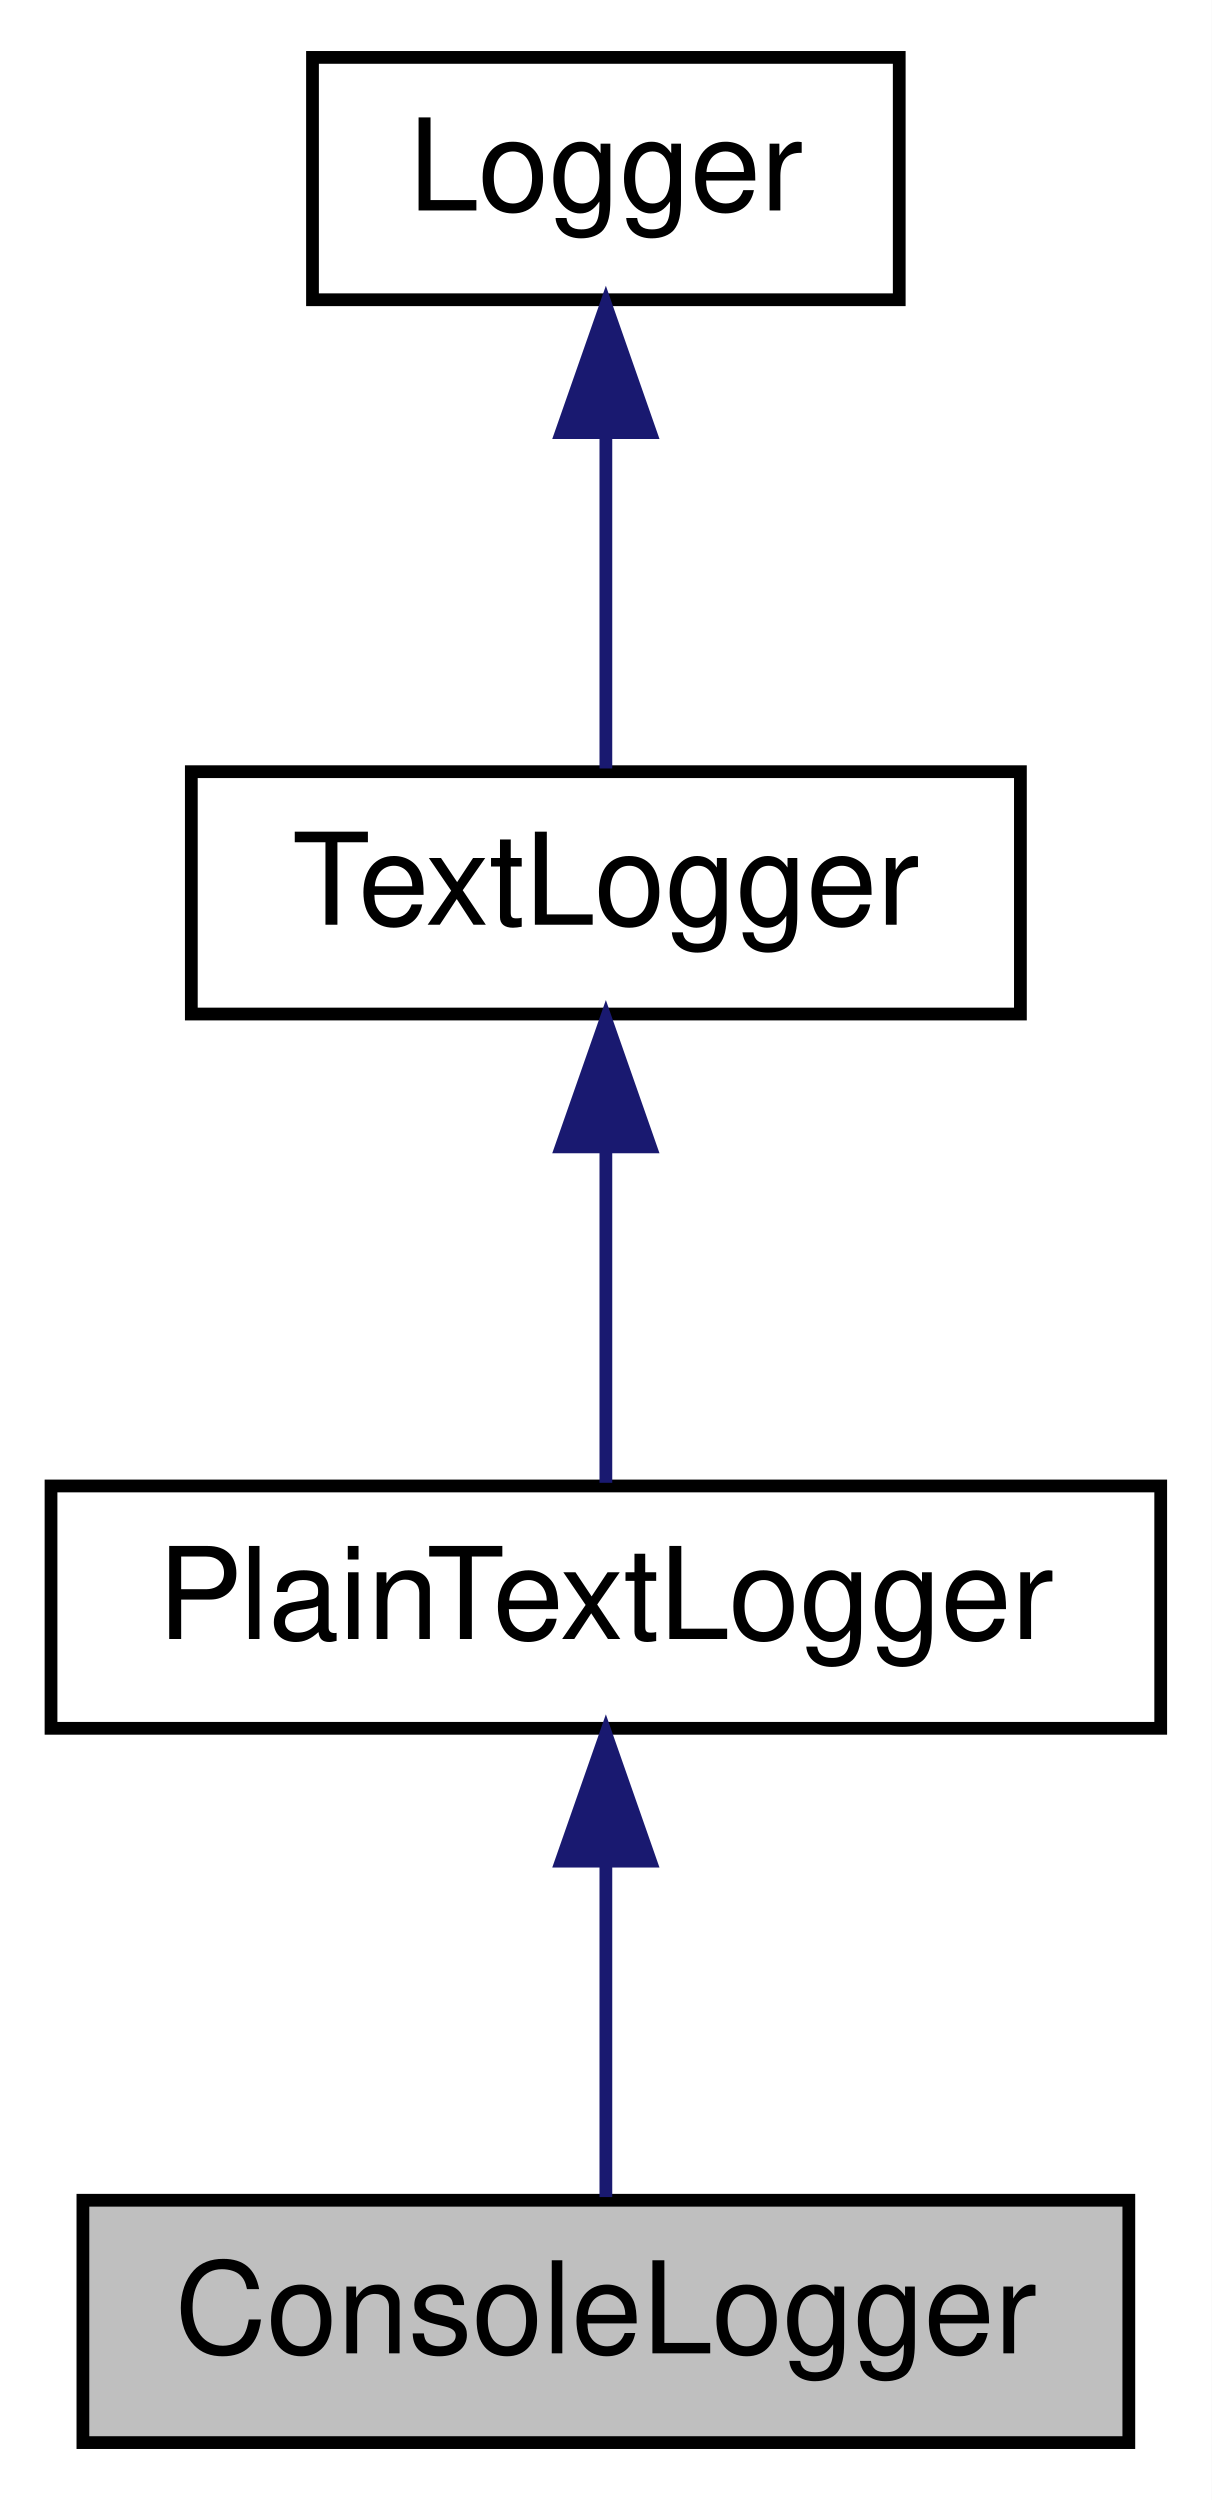
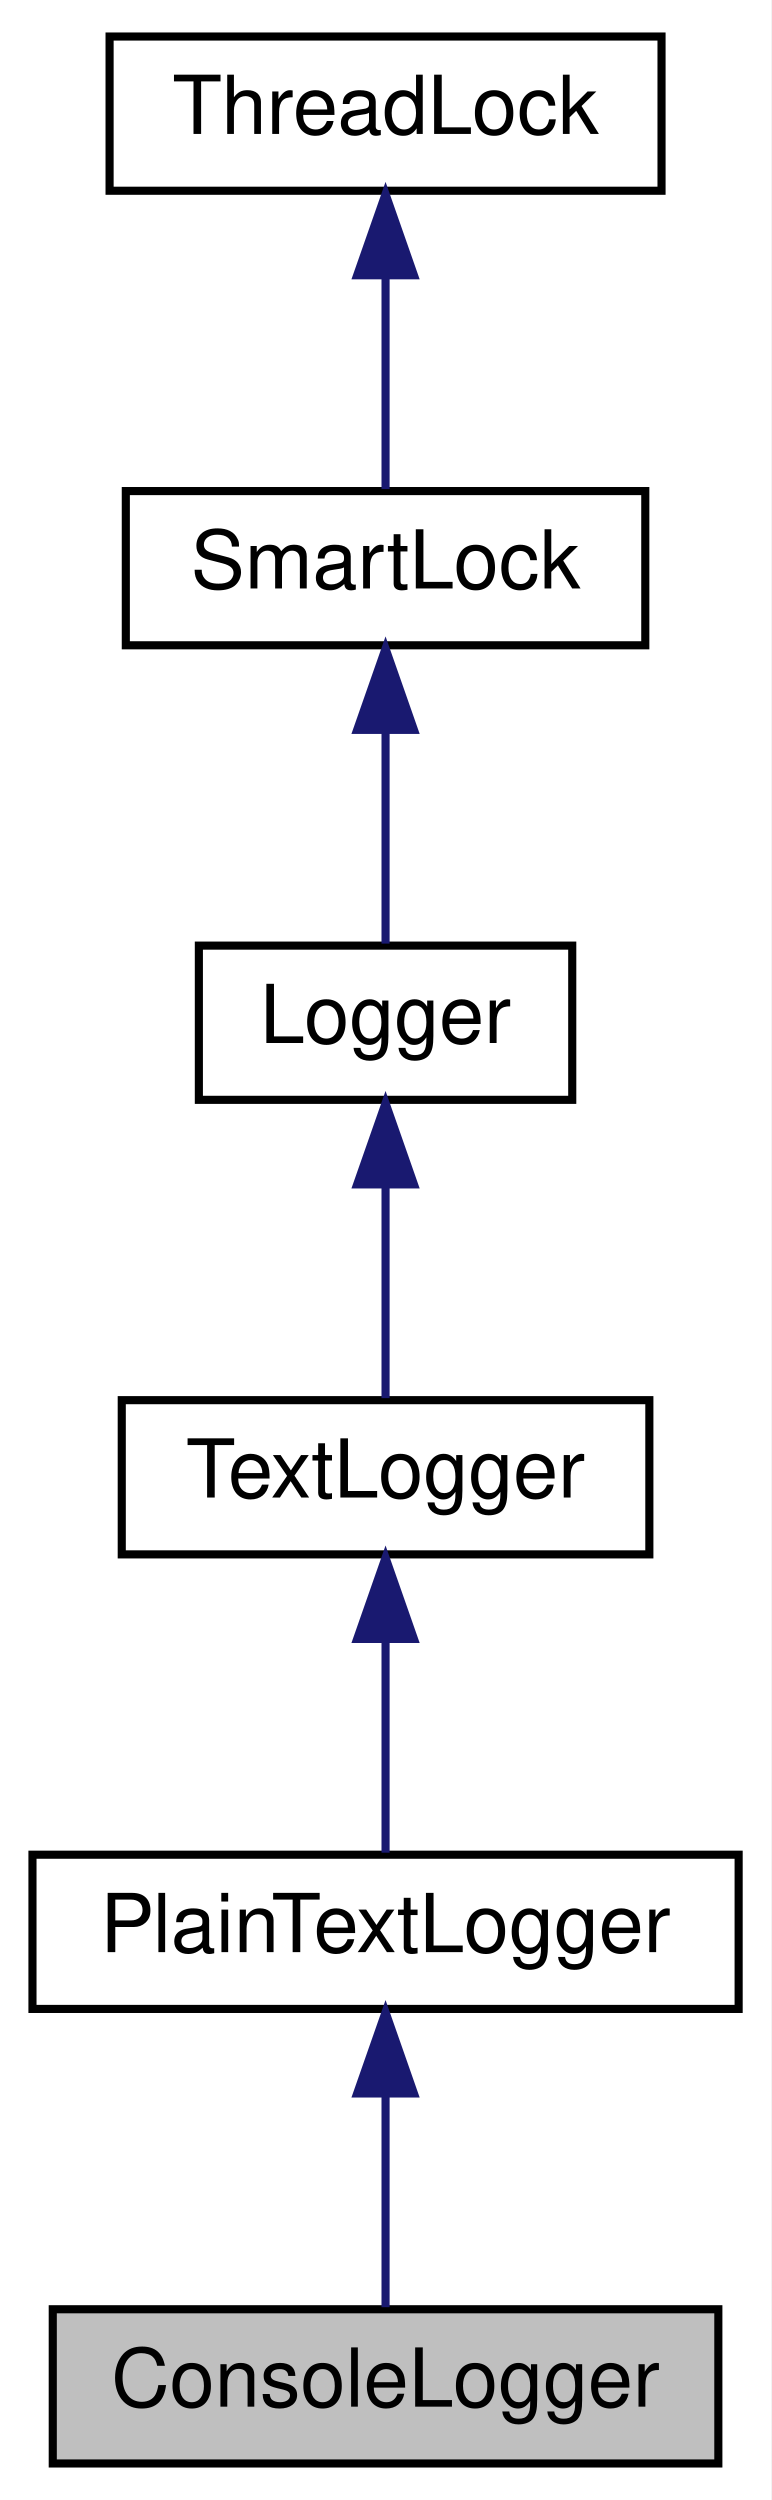
- <svg xmlns="http://www.w3.org/2000/svg" xmlns:xlink="http://www.w3.org/1999/xlink" width="95pt" height="196pt" viewBox="0.00 0.00 95.00 196.00">
-   <g id="graph0" class="graph" transform="scale(1 1) rotate(0) translate(4 192)">
-     <polygon fill="white" stroke="none" points="-4,4 -4,-192 91,-192 91,4 -4,4" />
+ <svg xmlns="http://www.w3.org/2000/svg" xmlns:xlink="http://www.w3.org/1999/xlink" width="95pt" height="308pt" viewBox="0.00 0.00 95.00 308.00">
+   <g id="graph0" class="graph" transform="scale(1 1) rotate(0) translate(4 304)">
+     <polygon fill="white" stroke="none" points="-4,4 -4,-304 91,-304 91,4 -4,4" />
    <g id="node1" class="node">
      <polygon fill="#bfbfbf" stroke="black" points="2.5,-0.5 2.5,-19.5 84.5,-19.5 84.5,-0.5 2.5,-0.5" />
      <text text-anchor="middle" x="43.5" y="-7.5" font-family="Helvetica,sans-Serif" font-size="10.00">ConsoleLogger</text>
    </g>
    <g id="node2" class="node">
      <g id="a_node2">
        <a xlink:href="classcs_1_1aworx_1_1lox_1_1core_1_1textlogger_1_1PlainTextLogger.html" target="_top" xlink:title="PlainTextLogger">
          <polygon fill="white" stroke="black" points="0,-56.5 0,-75.5 87,-75.5 87,-56.5 0,-56.5" />
          <text text-anchor="middle" x="43.5" y="-63.5" font-family="Helvetica,sans-Serif" font-size="10.00">PlainTextLogger</text>
        </a>
      </g>
    </g>
    <g id="edge1" class="edge">
      <path fill="none" stroke="midnightblue" d="M43.5,-45.804C43.5,-36.91 43.5,-26.78 43.5,-19.751" />
      <polygon fill="midnightblue" stroke="midnightblue" points="40,-46.083 43.5,-56.083 47,-46.083 40,-46.083" />
    </g>
    <g id="node3" class="node">
      <g id="a_node3">
        <a xlink:href="classcs_1_1aworx_1_1lox_1_1core_1_1textlogger_1_1TextLogger.html" target="_top" xlink:title="TextLogger">
          <polygon fill="white" stroke="black" points="11,-112.5 11,-131.5 76,-131.5 76,-112.5 11,-112.5" />
          <text text-anchor="middle" x="43.5" y="-119.5" font-family="Helvetica,sans-Serif" font-size="10.00">TextLogger</text>
        </a>
      </g>
    </g>
    <g id="edge2" class="edge">
      <path fill="none" stroke="midnightblue" d="M43.5,-101.805C43.5,-92.91 43.5,-82.78 43.5,-75.751" />
      <polygon fill="midnightblue" stroke="midnightblue" points="40,-102.083 43.5,-112.083 47,-102.083 40,-102.083" />
    </g>
    <g id="node4" class="node">
      <g id="a_node4">
        <a xlink:href="classcs_1_1aworx_1_1lox_1_1core_1_1Logger.html" target="_top" xlink:title="Logger">
          <polygon fill="white" stroke="black" points="20.5,-168.5 20.5,-187.5 66.5,-187.5 66.5,-168.5 20.5,-168.5" />
          <text text-anchor="middle" x="43.5" y="-175.5" font-family="Helvetica,sans-Serif" font-size="10.00">Logger</text>
        </a>
      </g>
    </g>
    <g id="edge3" class="edge">
      <path fill="none" stroke="midnightblue" d="M43.5,-157.805C43.5,-148.91 43.5,-138.78 43.5,-131.751" />
      <polygon fill="midnightblue" stroke="midnightblue" points="40,-158.083 43.5,-168.083 47,-158.083 40,-158.083" />
    </g>
+     <g id="node5" class="node">
+       <g id="a_node5">
+         <a xlink:href="classcs_1_1aworx_1_1lib_1_1threads_1_1SmartLock.html" target="_top" xlink:title="SmartLock">
+           <polygon fill="white" stroke="black" points="11.5,-224.5 11.5,-243.5 75.5,-243.5 75.5,-224.5 11.5,-224.5" />
+           <text text-anchor="middle" x="43.5" y="-231.5" font-family="Helvetica,sans-Serif" font-size="10.00">SmartLock</text>
+         </a>
+       </g>
+     </g>
+     <g id="edge4" class="edge">
+       <path fill="none" stroke="midnightblue" d="M43.5,-213.805C43.5,-204.91 43.5,-194.78 43.5,-187.751" />
+       <polygon fill="midnightblue" stroke="midnightblue" points="40,-214.083 43.5,-224.083 47,-214.083 40,-214.083" />
+     </g>
+     <g id="node6" class="node">
+       <g id="a_node6">
+         <a xlink:href="classcs_1_1aworx_1_1lib_1_1threads_1_1ThreadLock.html" target="_top" xlink:title="ThreadLock">
+           <polygon fill="white" stroke="black" points="9.5,-280.5 9.5,-299.5 77.5,-299.5 77.5,-280.5 9.5,-280.5" />
+           <text text-anchor="middle" x="43.5" y="-287.5" font-family="Helvetica,sans-Serif" font-size="10.00">ThreadLock</text>
+         </a>
+       </g>
+     </g>
+     <g id="edge5" class="edge">
+       <path fill="none" stroke="midnightblue" d="M43.5,-269.805C43.5,-260.91 43.5,-250.78 43.5,-243.751" />
+       <polygon fill="midnightblue" stroke="midnightblue" points="40,-270.083 43.5,-280.083 47,-270.083 40,-270.083" />
+     </g>
  </g>
</svg>
